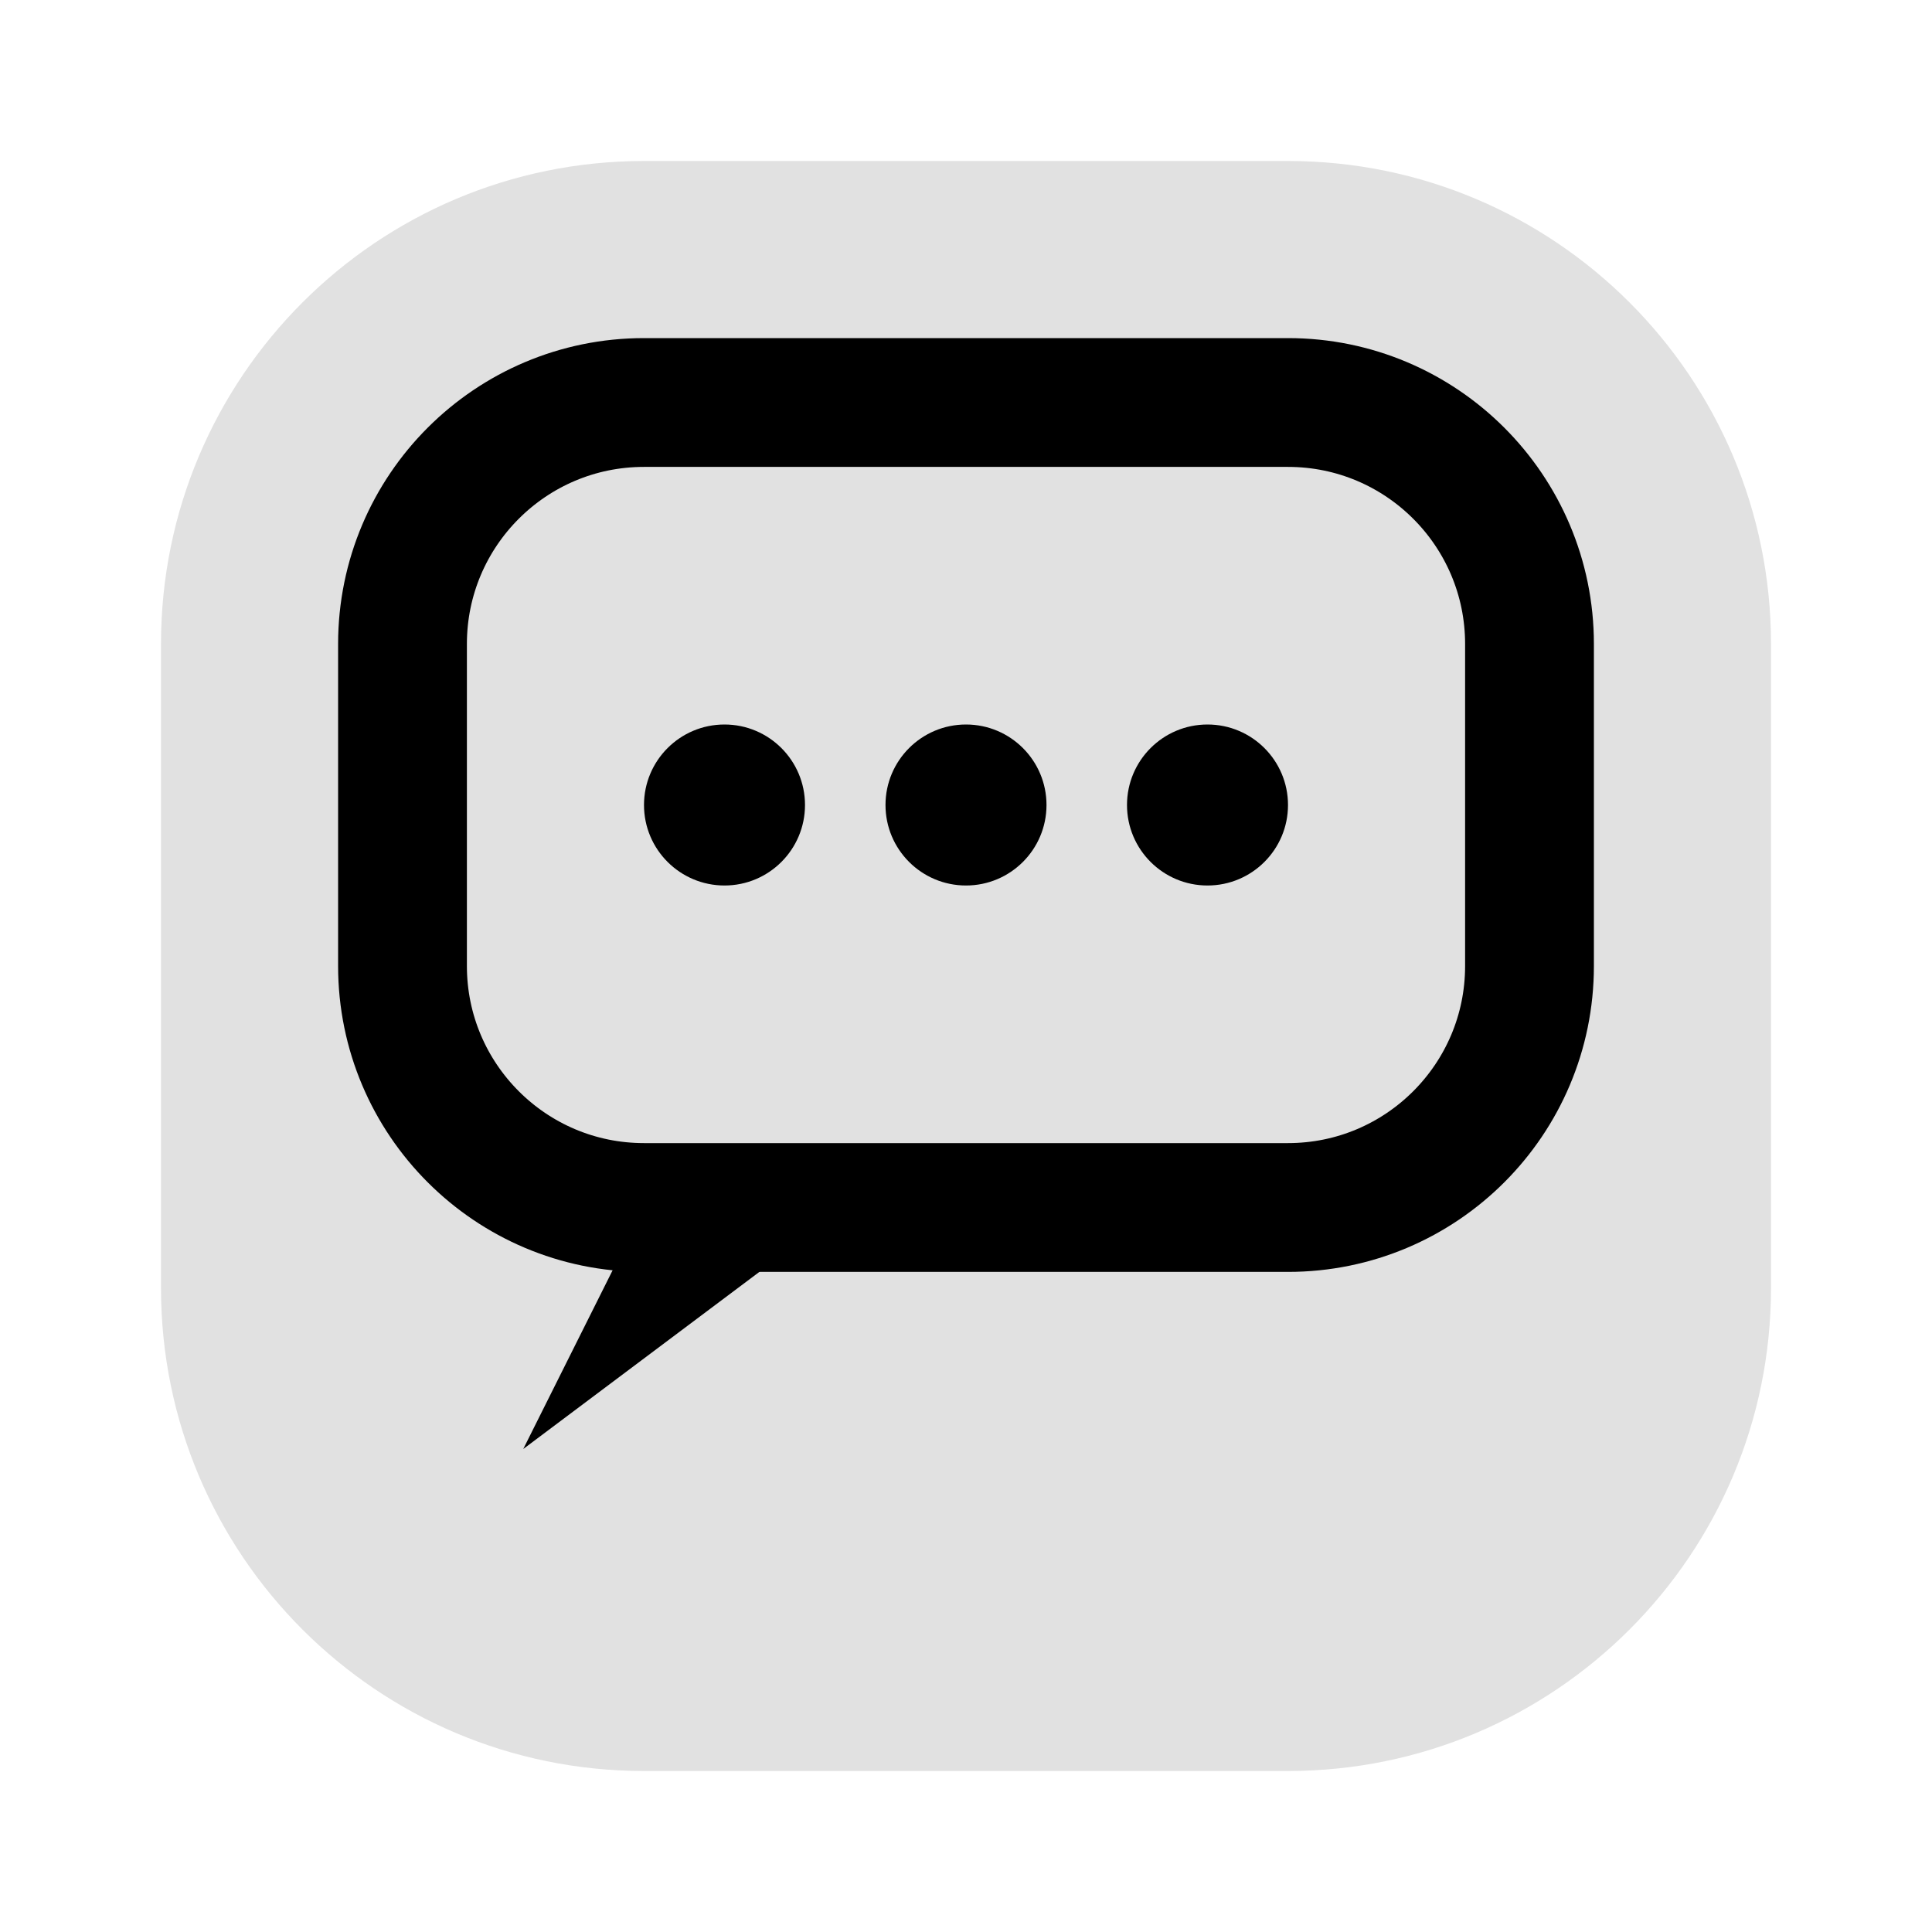
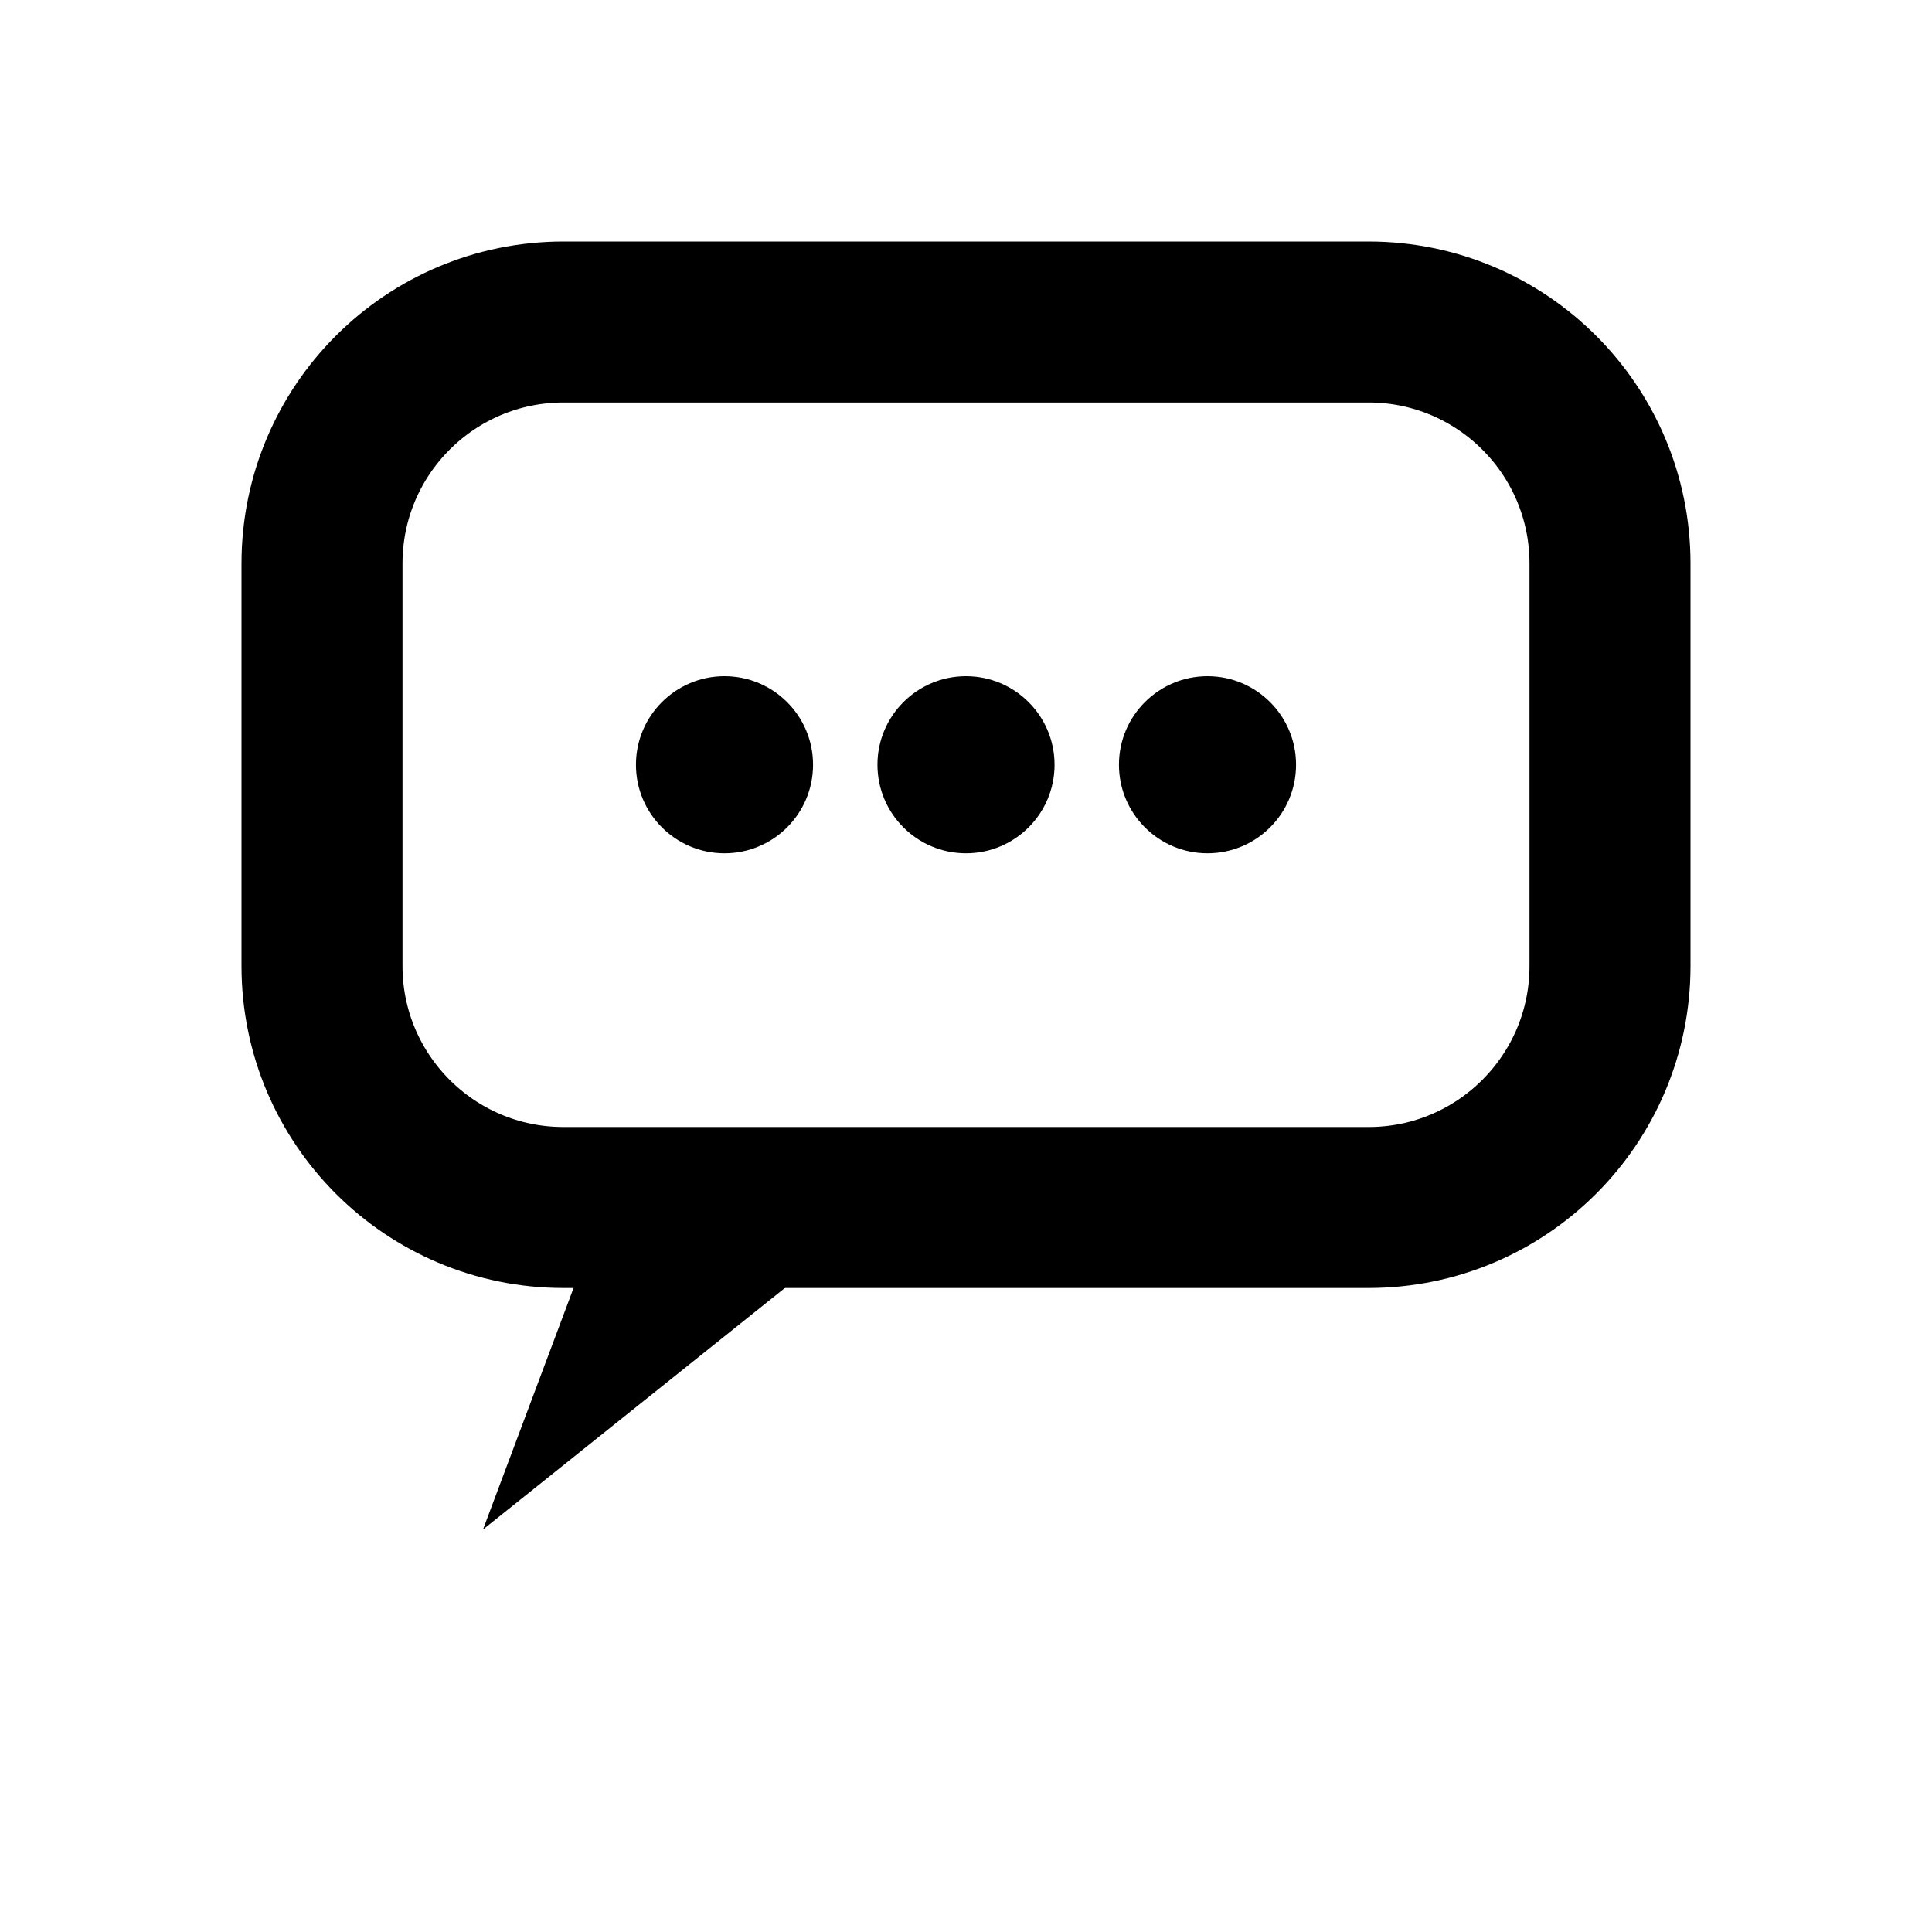
<svg xmlns="http://www.w3.org/2000/svg" viewBox="0 0 24 24" fill="none">
-   <rect x="2" y="2" width="20" height="20" rx="6" fill="currentColor" fill-opacity="0.12" />
-   <rect x="5" y="5" width="14" height="10" rx="3" stroke="currentColor" stroke-width="1.6" stroke-linejoin="round" />
-   <path d="M8 15L6.5 18L10.5 15Z" fill="currentColor" />
-   <circle cx="9" cy="10" r="1" fill="currentColor" />
-   <circle cx="12" cy="10" r="1" fill="currentColor" />
-   <circle cx="15" cy="10" r="1" fill="currentColor" />
+   <rect x="4" y="4" width="16" height="11" rx="3" stroke="currentColor" stroke-width="2" stroke-linejoin="round" />
+   <path d="M7.5 15L6 19L11 15Z" fill="currentColor" />
+   <circle cx="9" cy="9.5" r="1.1" fill="currentColor" />
+   <circle cx="12" cy="9.5" r="1.1" fill="currentColor" />
+   <circle cx="15" cy="9.5" r="1.1" fill="currentColor" />
</svg>
